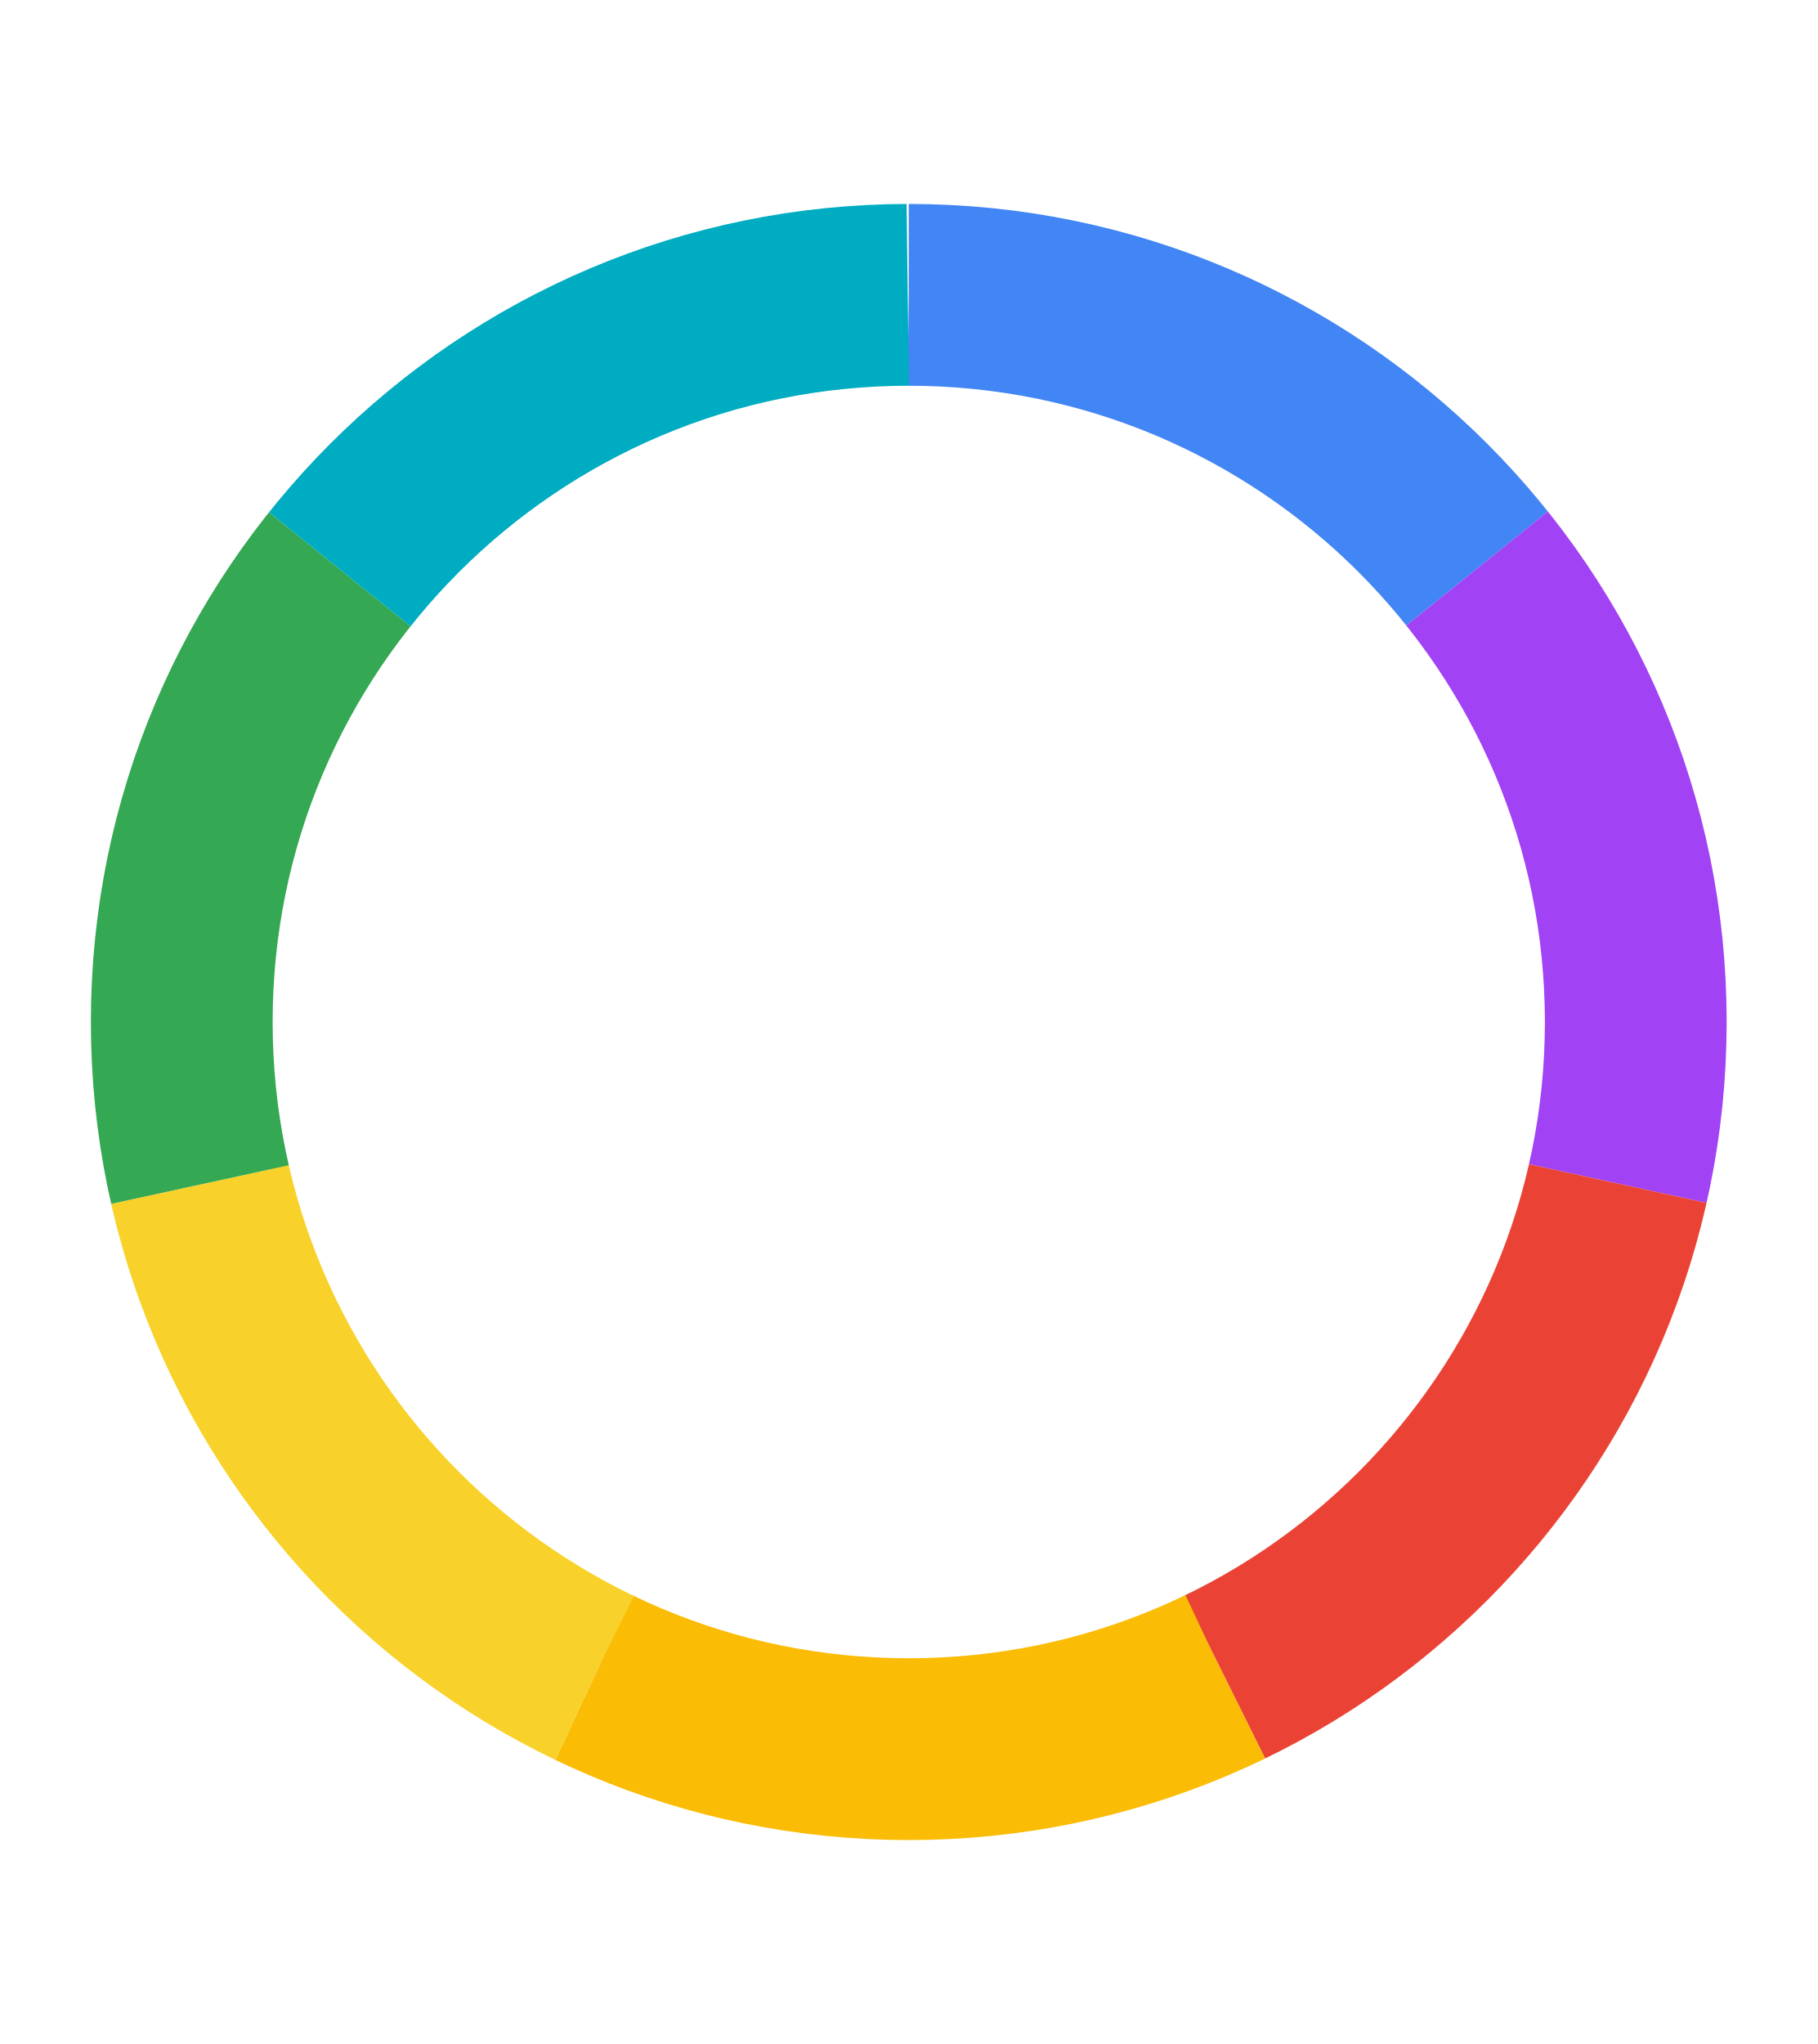
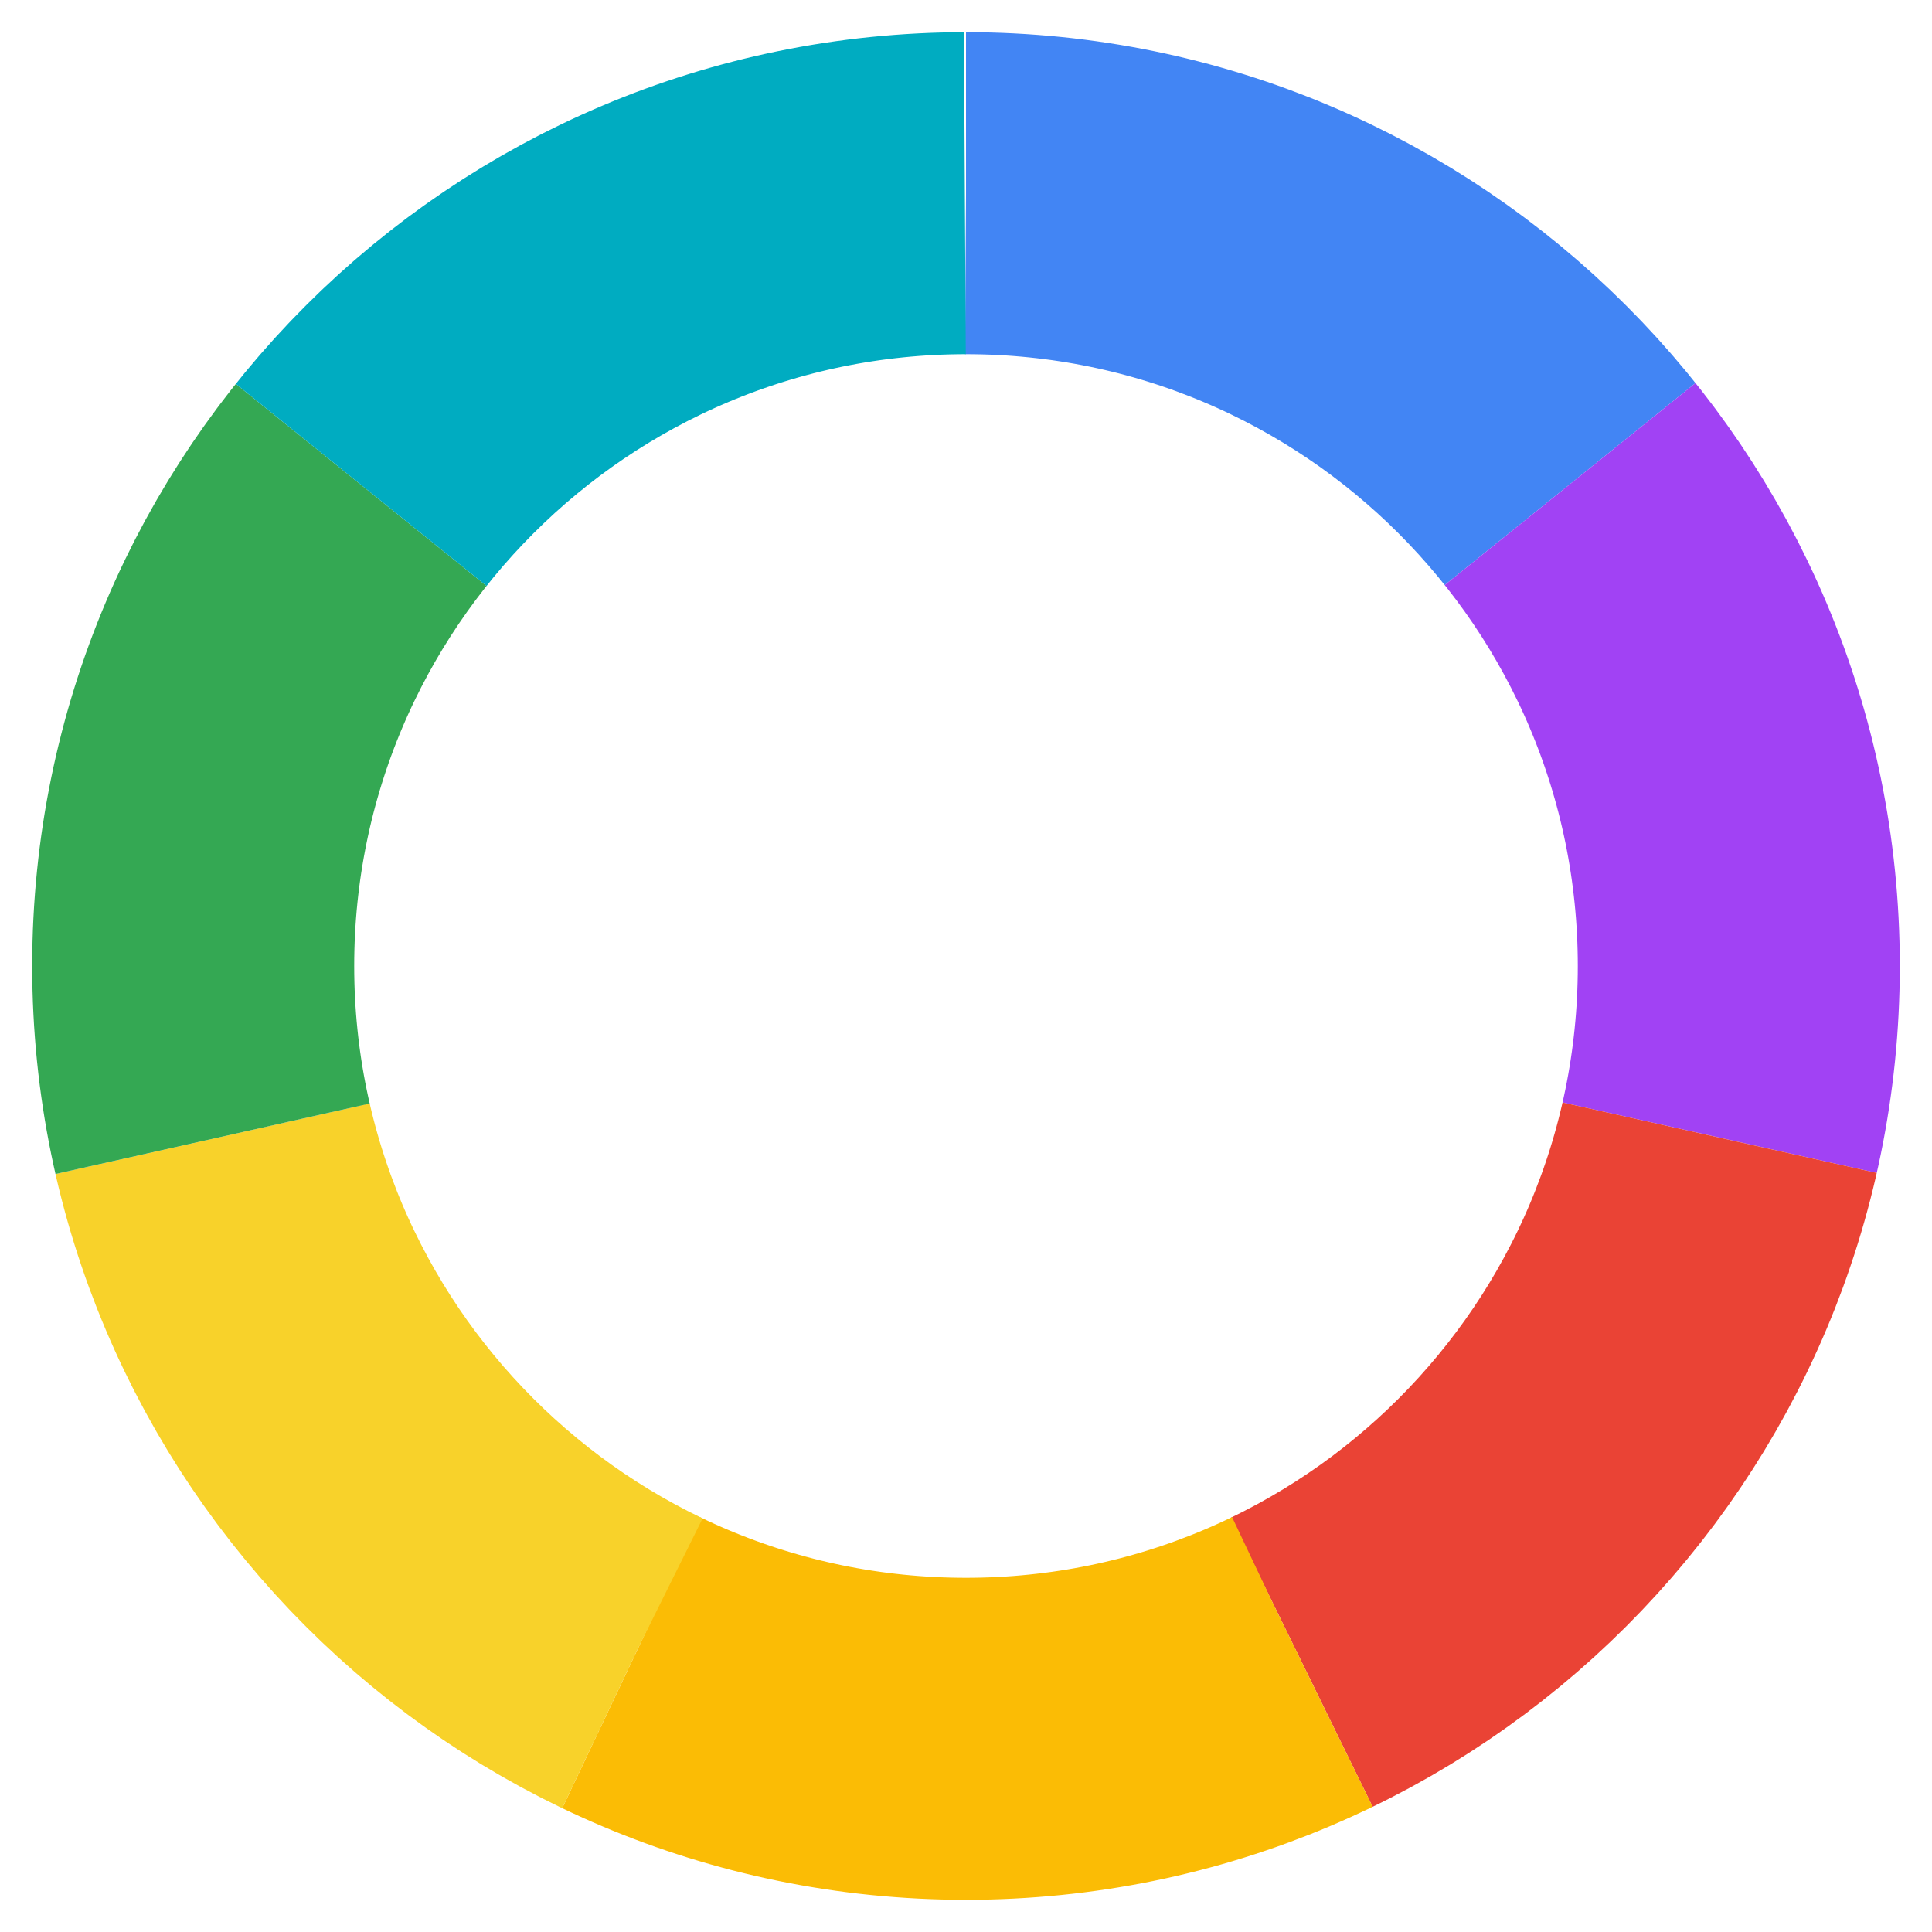
- <svg xmlns="http://www.w3.org/2000/svg" width="53.195" height="59.812" viewBox="0 0 60 60" role="img" aria-label="equal colored ring">
+ <svg xmlns="http://www.w3.org/2000/svg" width="59.812" height="59.812" viewBox="0 0 60 60" role="img" aria-label="equal colored ring">
  <defs>
-     <circle id="ring" cx="30" cy="30" r="24" fill="none" stroke-width="6" stroke-linecap="butt" />
+     <circle id="ring" cx="30" cy="30" r="24" fill="none" stroke-width="10" stroke-linecap="butt" />
  </defs>
  <g transform="rotate(-90 30 30)">
    <use href="#ring" stroke="#4285F4" stroke-dasharray="21.54 129.3" stroke-dashoffset="0" />
    <use href="#ring" stroke="#A142F4" stroke-dasharray="21.54 129.3" stroke-dashoffset="-21.54" />
    <use href="#ring" stroke="#EA4335" stroke-dasharray="21.54 129.3" stroke-dashoffset="-43.08" />
    <use href="#ring" stroke="#FBBC05" stroke-dasharray="21.54 129.3" stroke-dashoffset="-64.62" />
    <use href="#ring" stroke="#F8D22A" stroke-dasharray="21.54 129.3" stroke-dashoffset="-86.16" />
    <use href="#ring" stroke="#34A853" stroke-dasharray="21.54 129.3" stroke-dashoffset="-107.7" />
    <use href="#ring" stroke="#00ACC1" stroke-dasharray="21.54 129.3" stroke-dashoffset="-129.24" />
  </g>
</svg>
